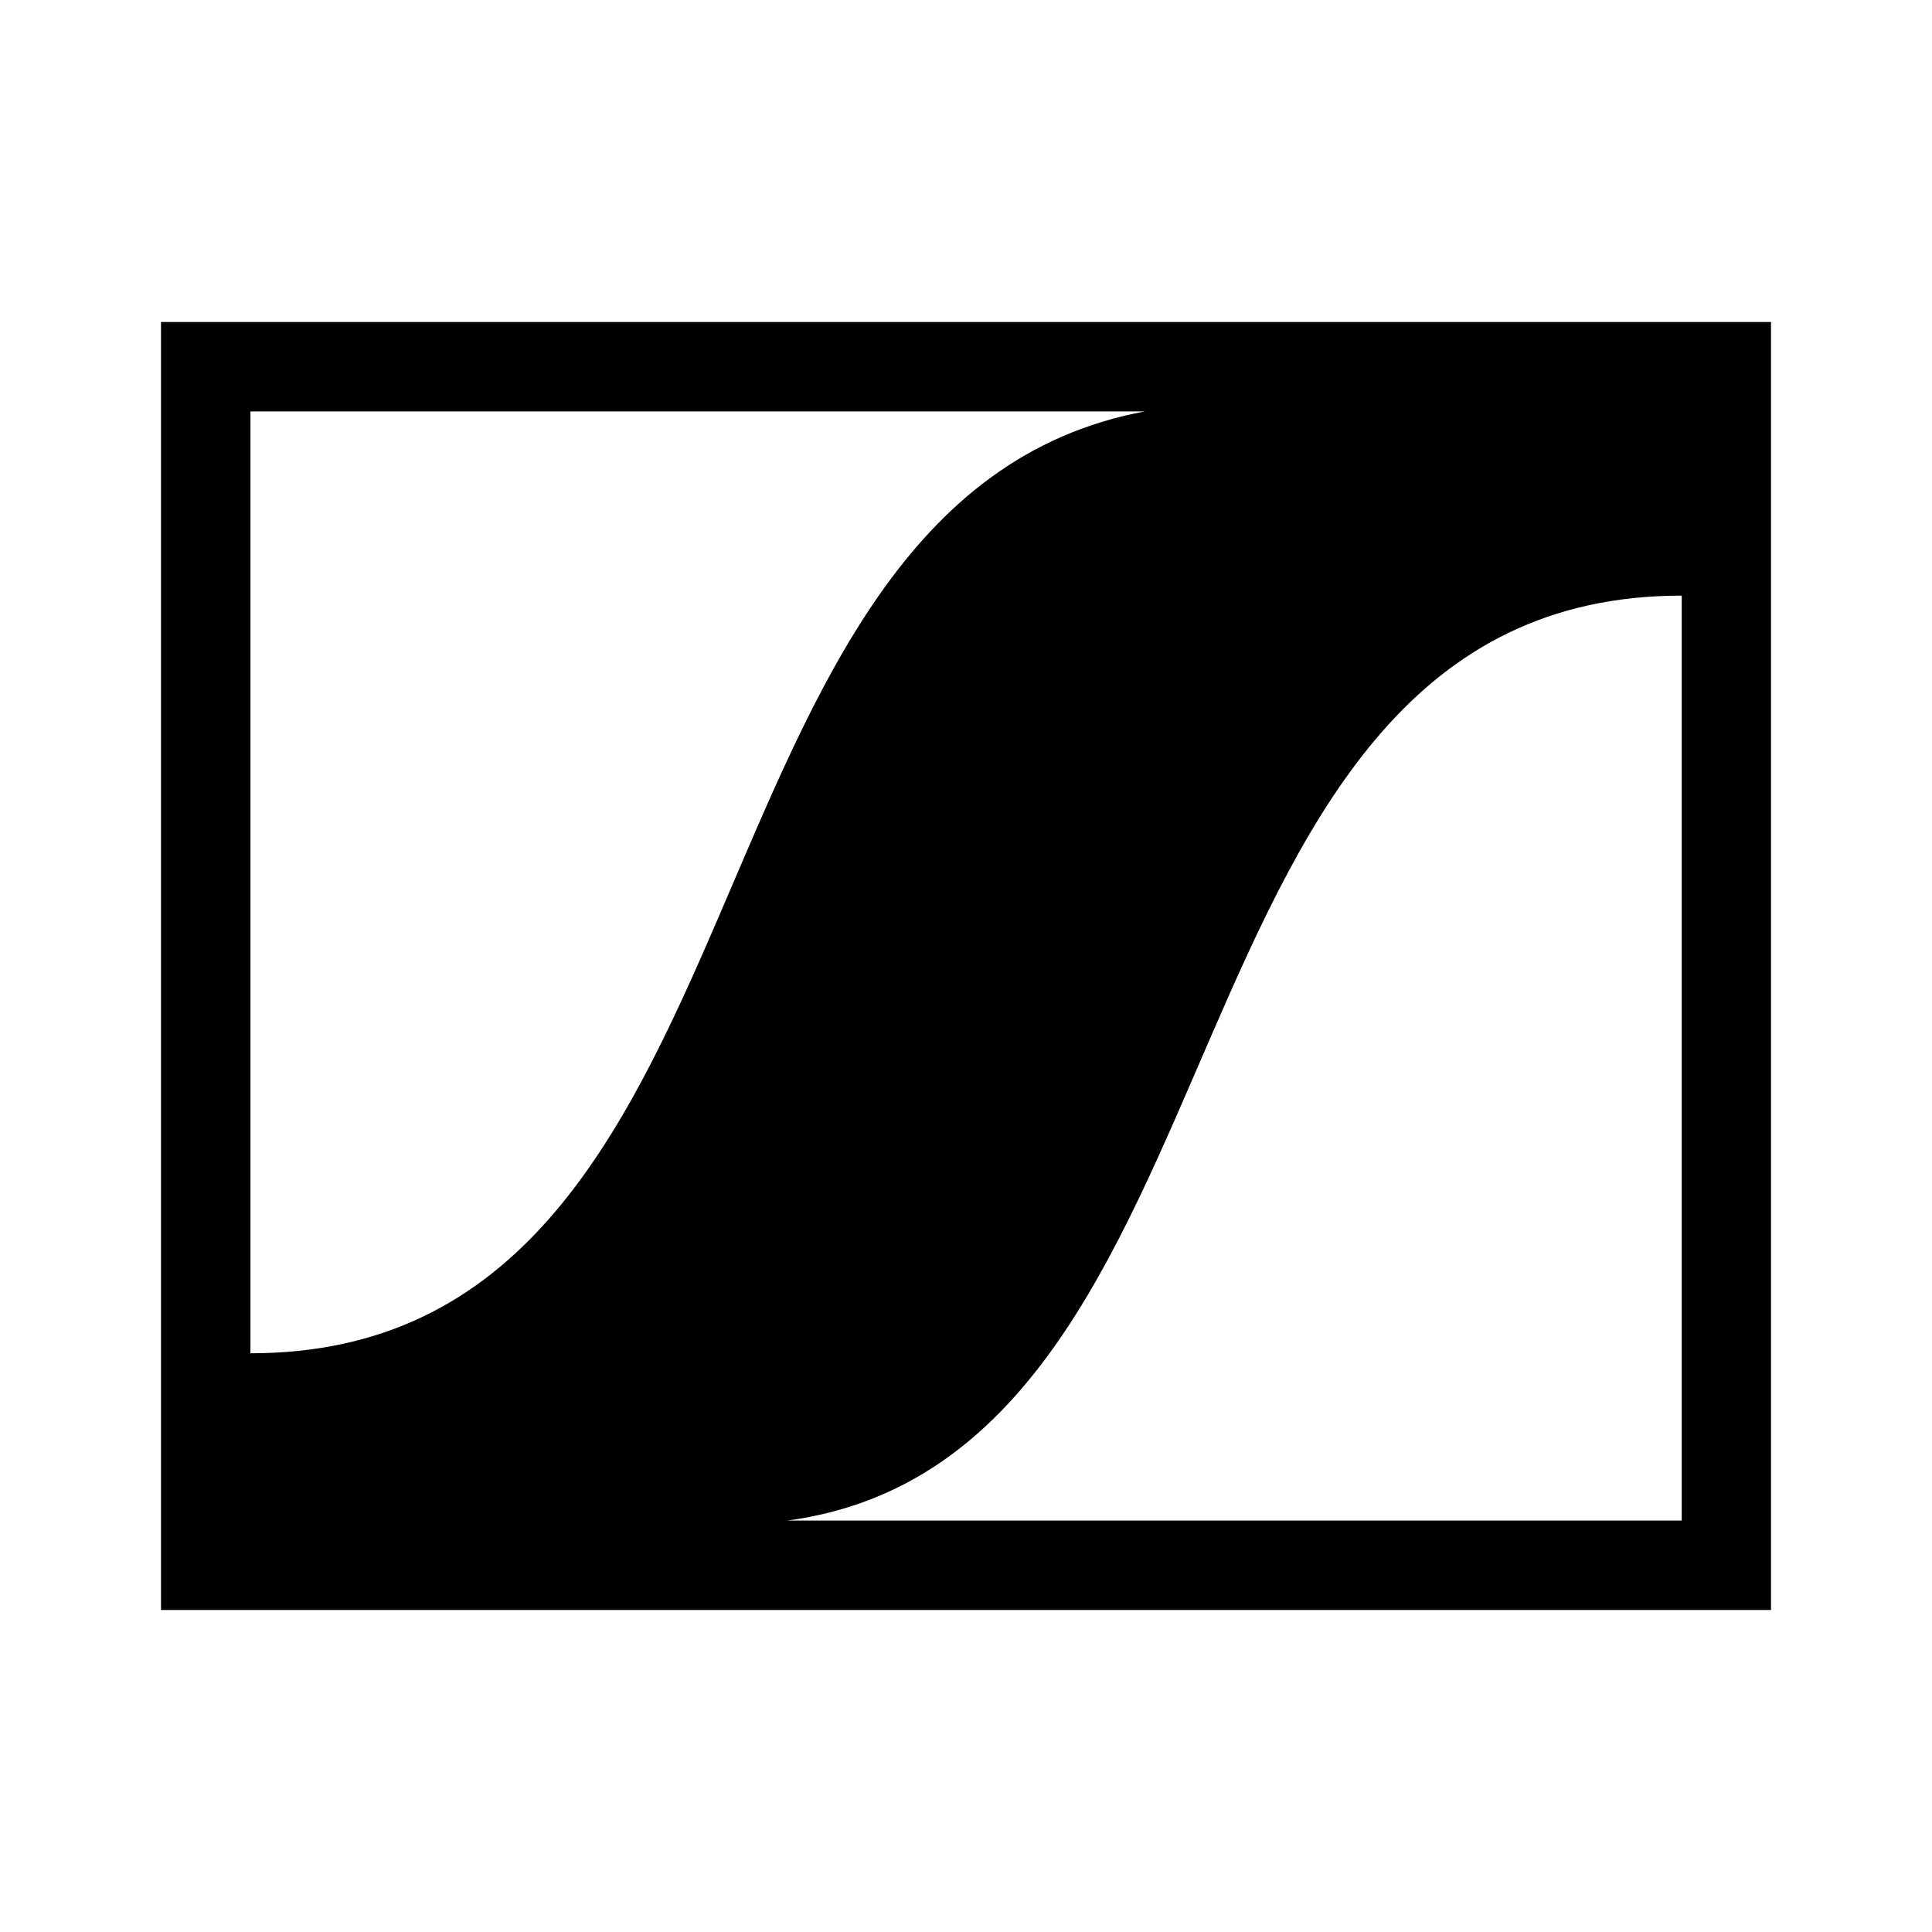
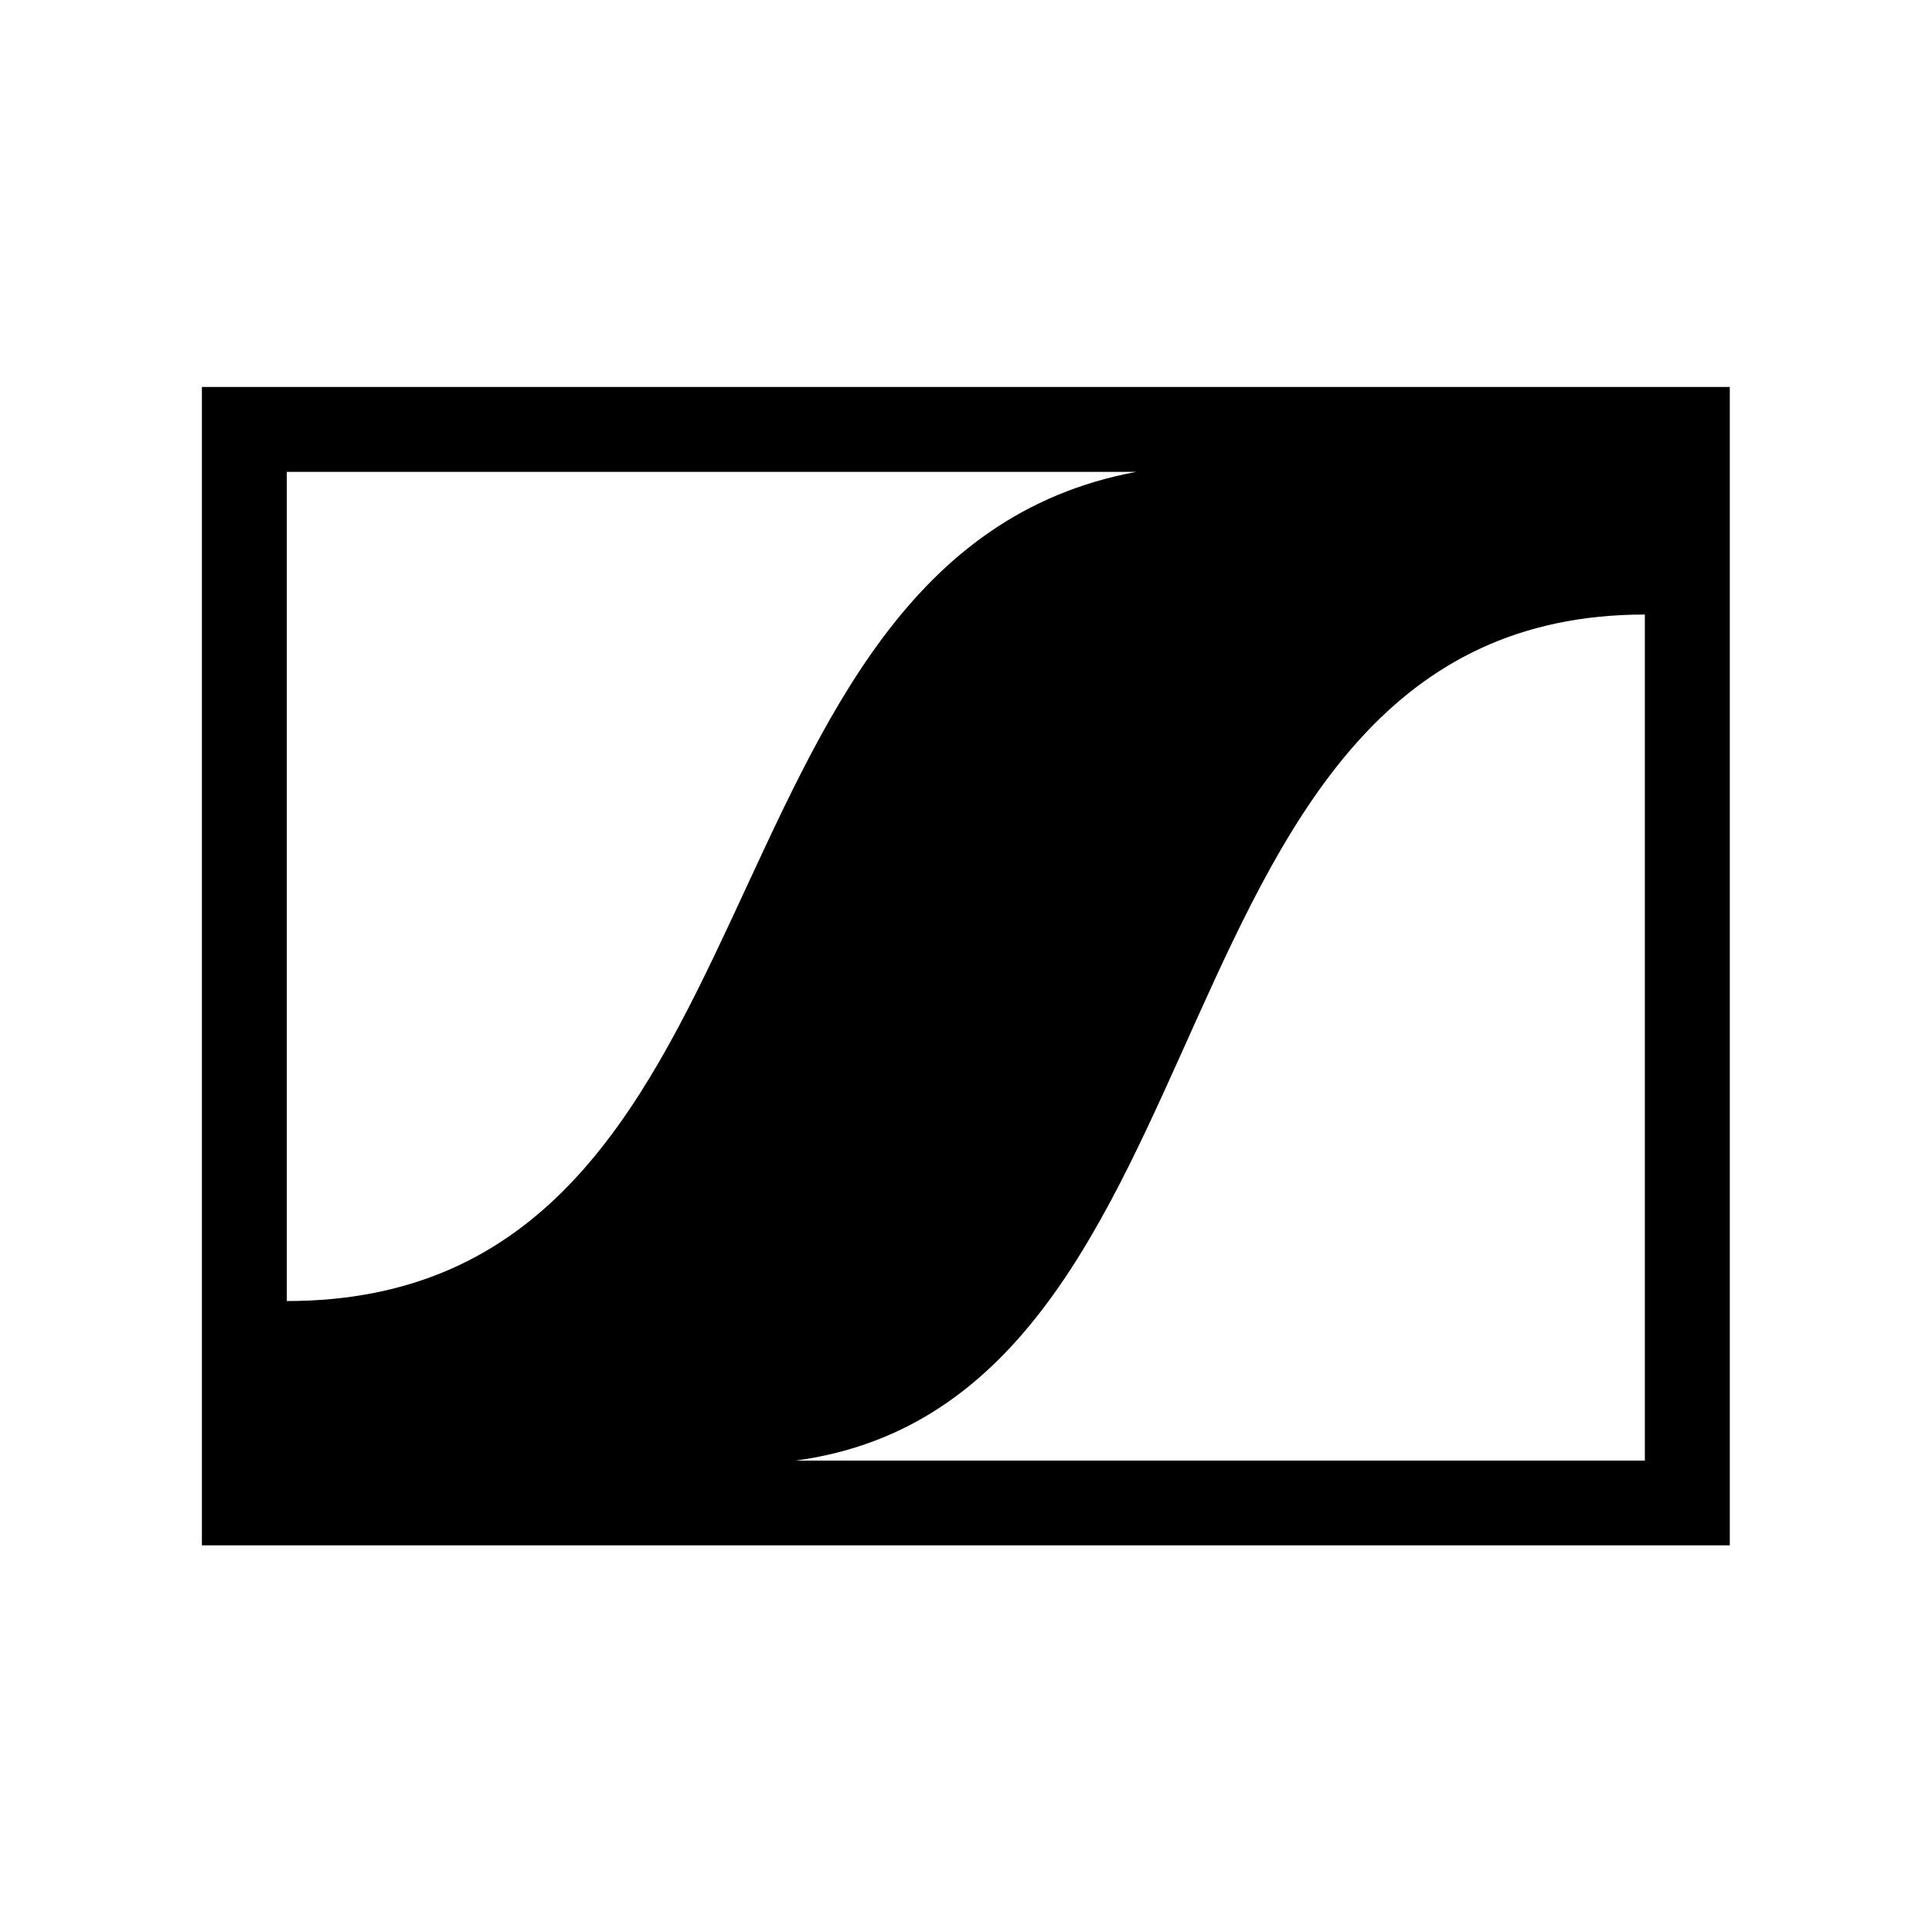
<svg xmlns="http://www.w3.org/2000/svg" width="24" height="24">
-   <path fill="#000" d="M2 4v16h20V4zm1.111 1.111h11.11c-5.955 1.111-4.444 11.7-11.11 11.7zm17.78 2.288v11.49H9.781c5.92-.799 4.444-11.49 11.11-11.49z" />
+   <path fill="#000" d="M2.508 4.807v14.39h18.98V4.807zm1.055 1.055h10.55c-5.652 1.055-4.219 10.3-10.55 10.3zm16.87 1.772v10.51H9.883c5.62-.758 4.219-10.51 10.55-10.51z" />
</svg>
